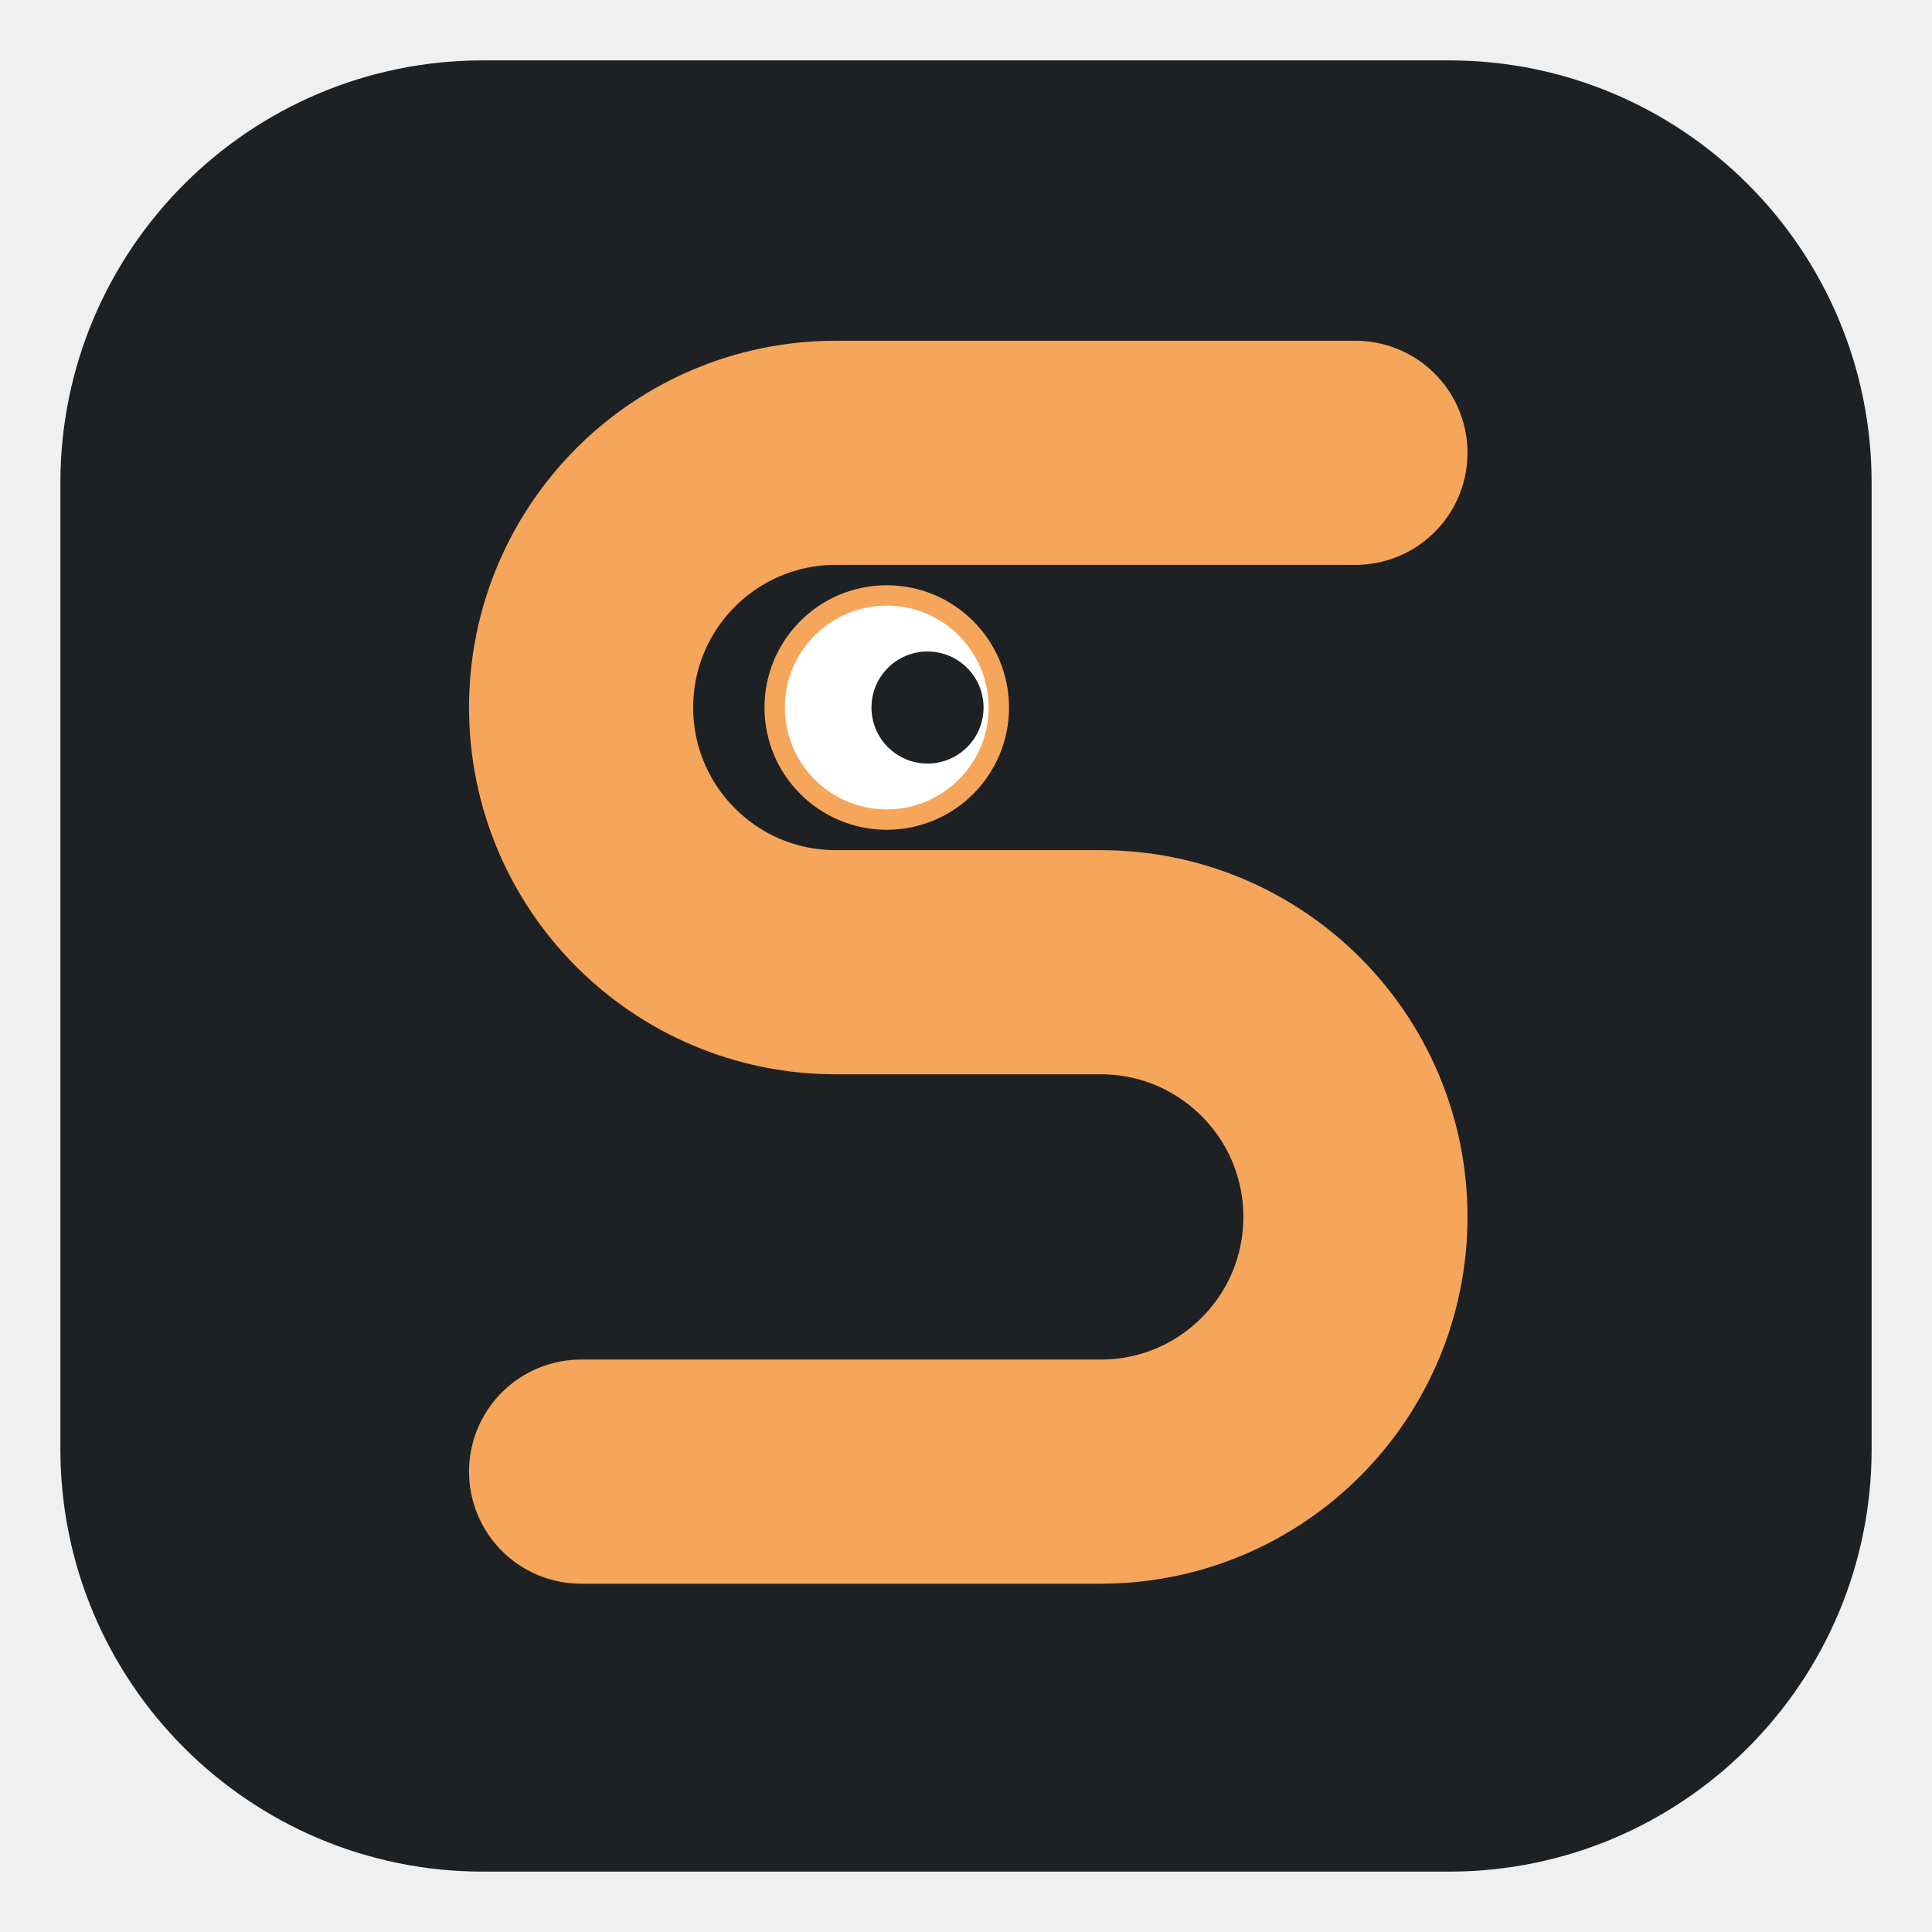
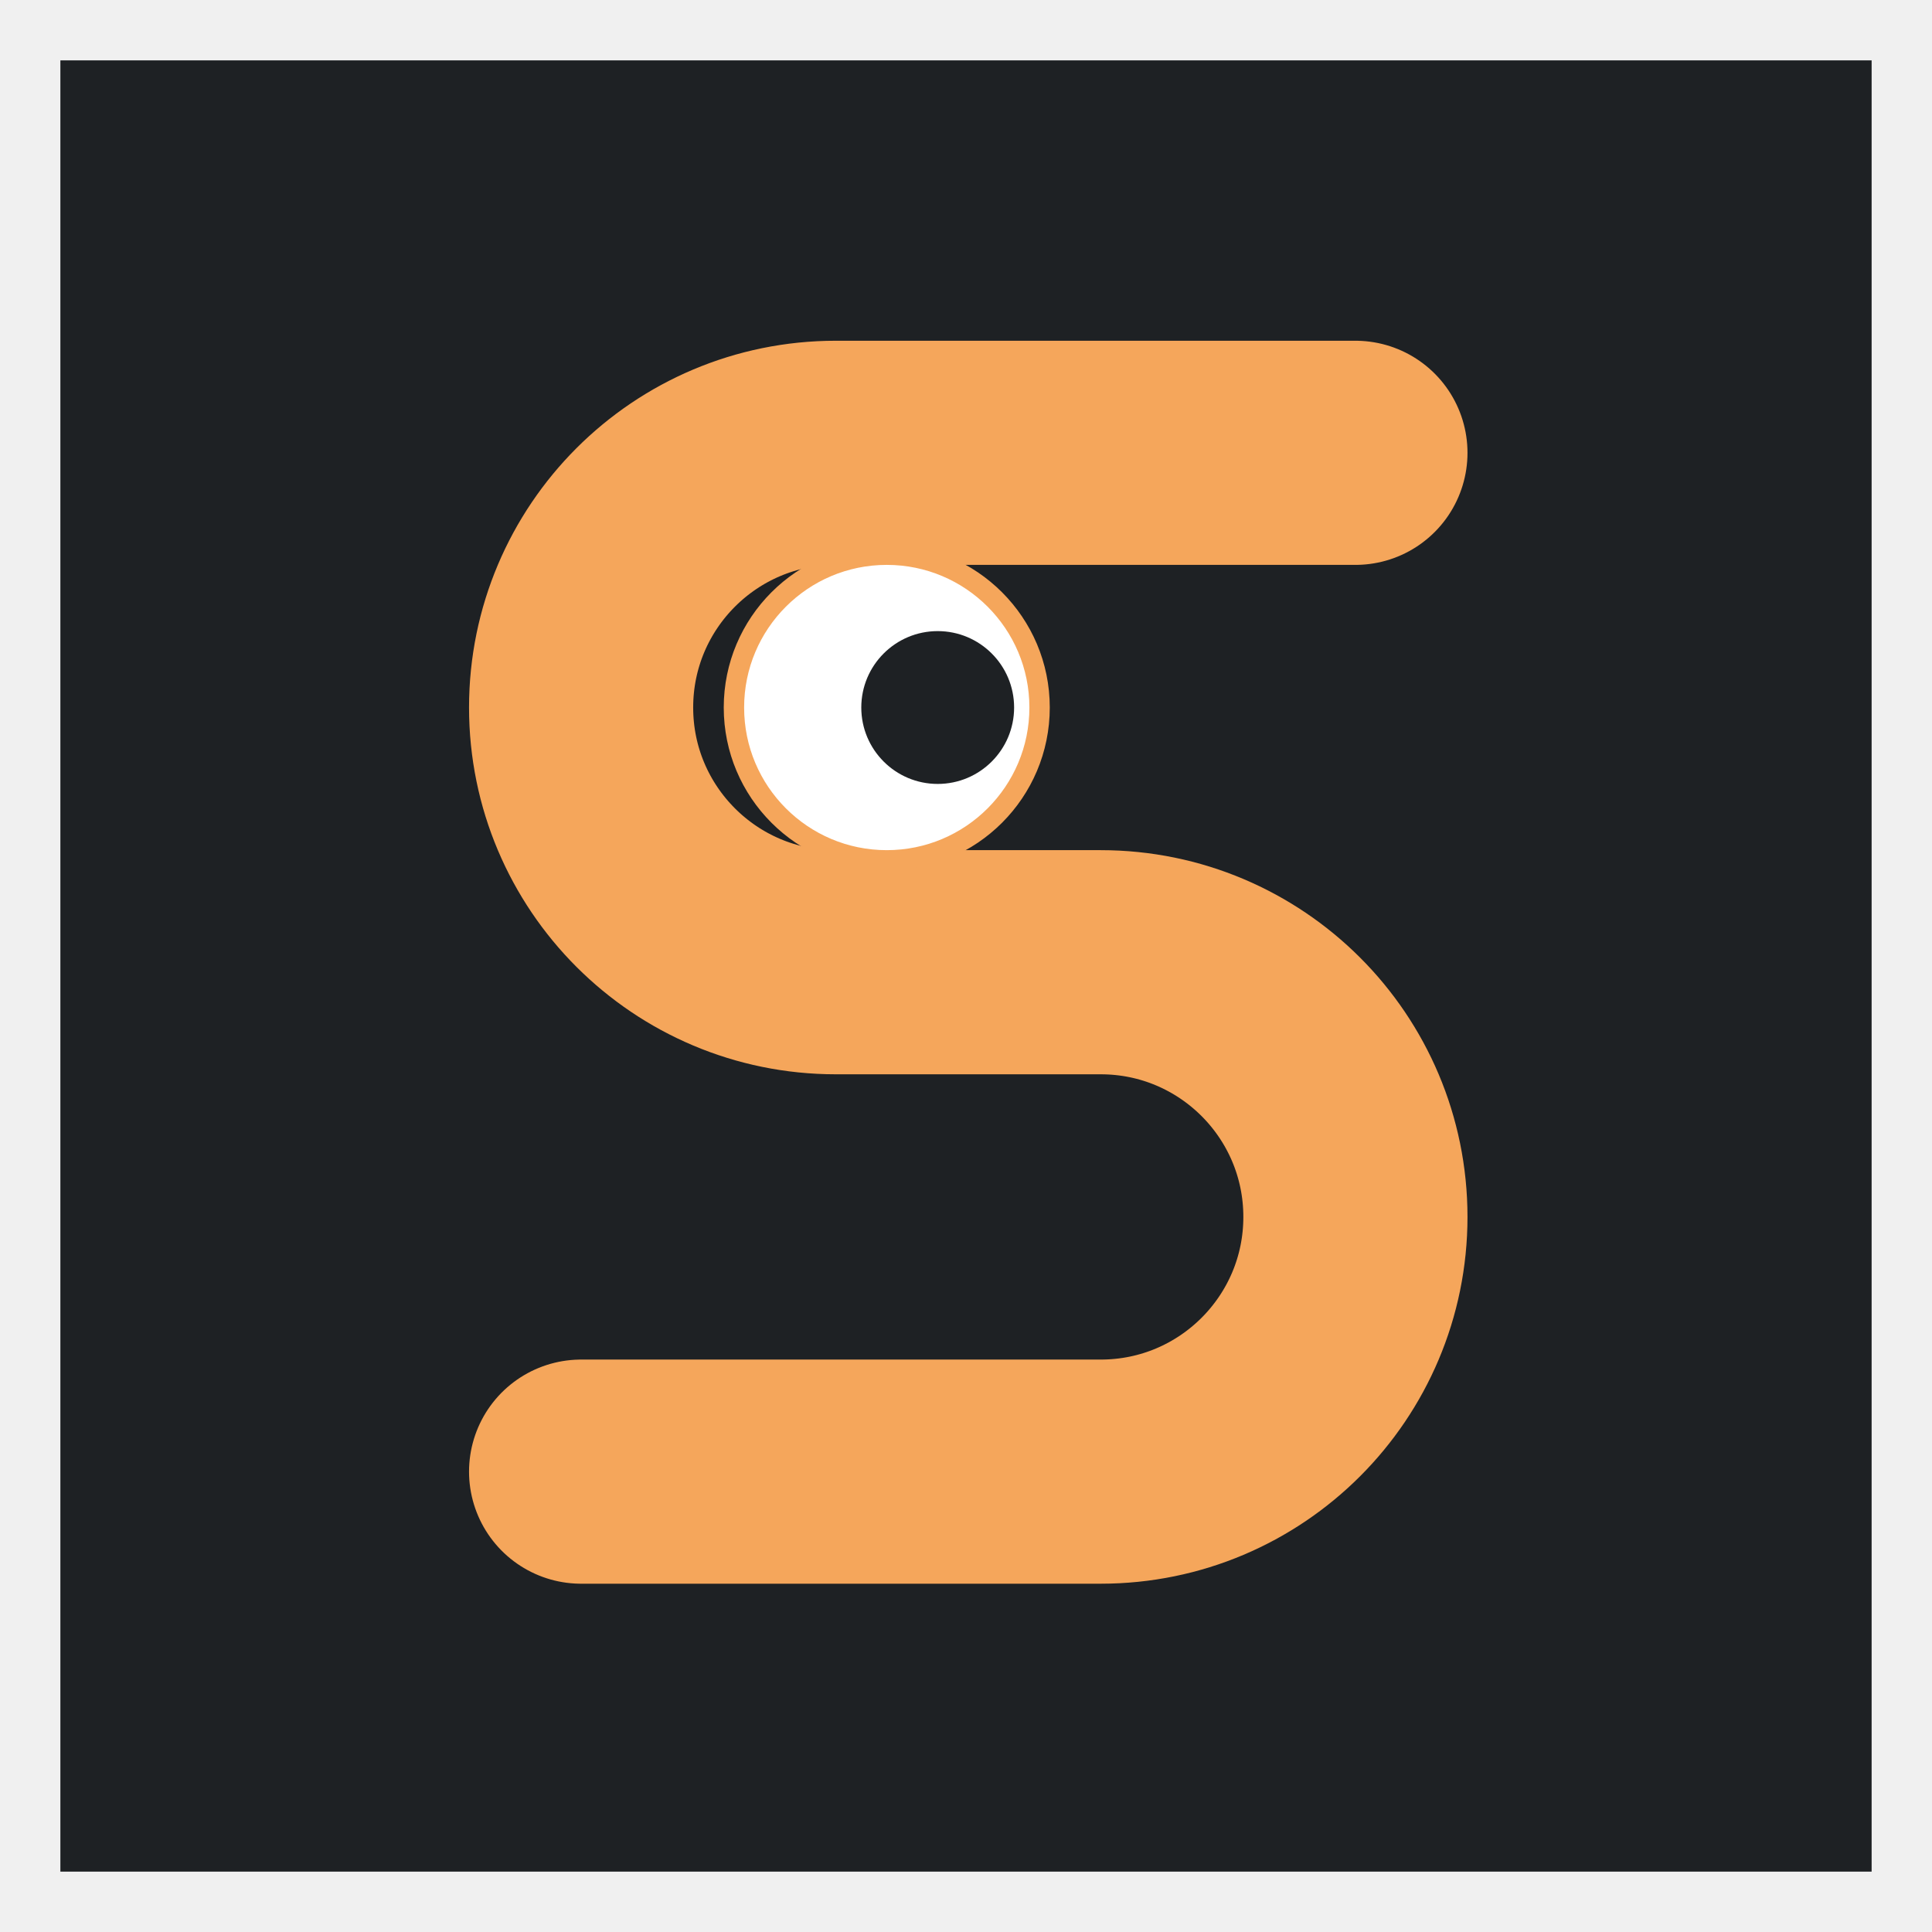
<svg xmlns="http://www.w3.org/2000/svg" viewBox="0 0 256 256">
-   <rect x="8" y="8" width="240" height="240" rx="56" fill="#1E2124" />
+   <rect x="8" y="8" width="240" height="240" fill="#1E2124" />
  <g transform="translate(77,-75) scale(1.35)">
    <path d="M76,100 H25 A25,25 0 0 0 25,150 H51 A25,25 0 0 1 51,200 H0" fill="none" stroke="#F5A65B" stroke-width="22" stroke-linecap="round" stroke-linejoin="round" />
-     <circle cx="30" cy="125" r="11" fill="#FFFFFF" stroke="#F5A65B" stroke-width="2" />
-     <circle cx="34.0" cy="125" r="5.5" fill="#1E2124" />
+     <circle cx="30" cy="125" r="15" fill="#FFFFFF" stroke="#F5A65B" stroke-width="2" />
+     <circle cx="35.0" cy="125" r="7.5" fill="#1E2124" />
  </g>
</svg>
